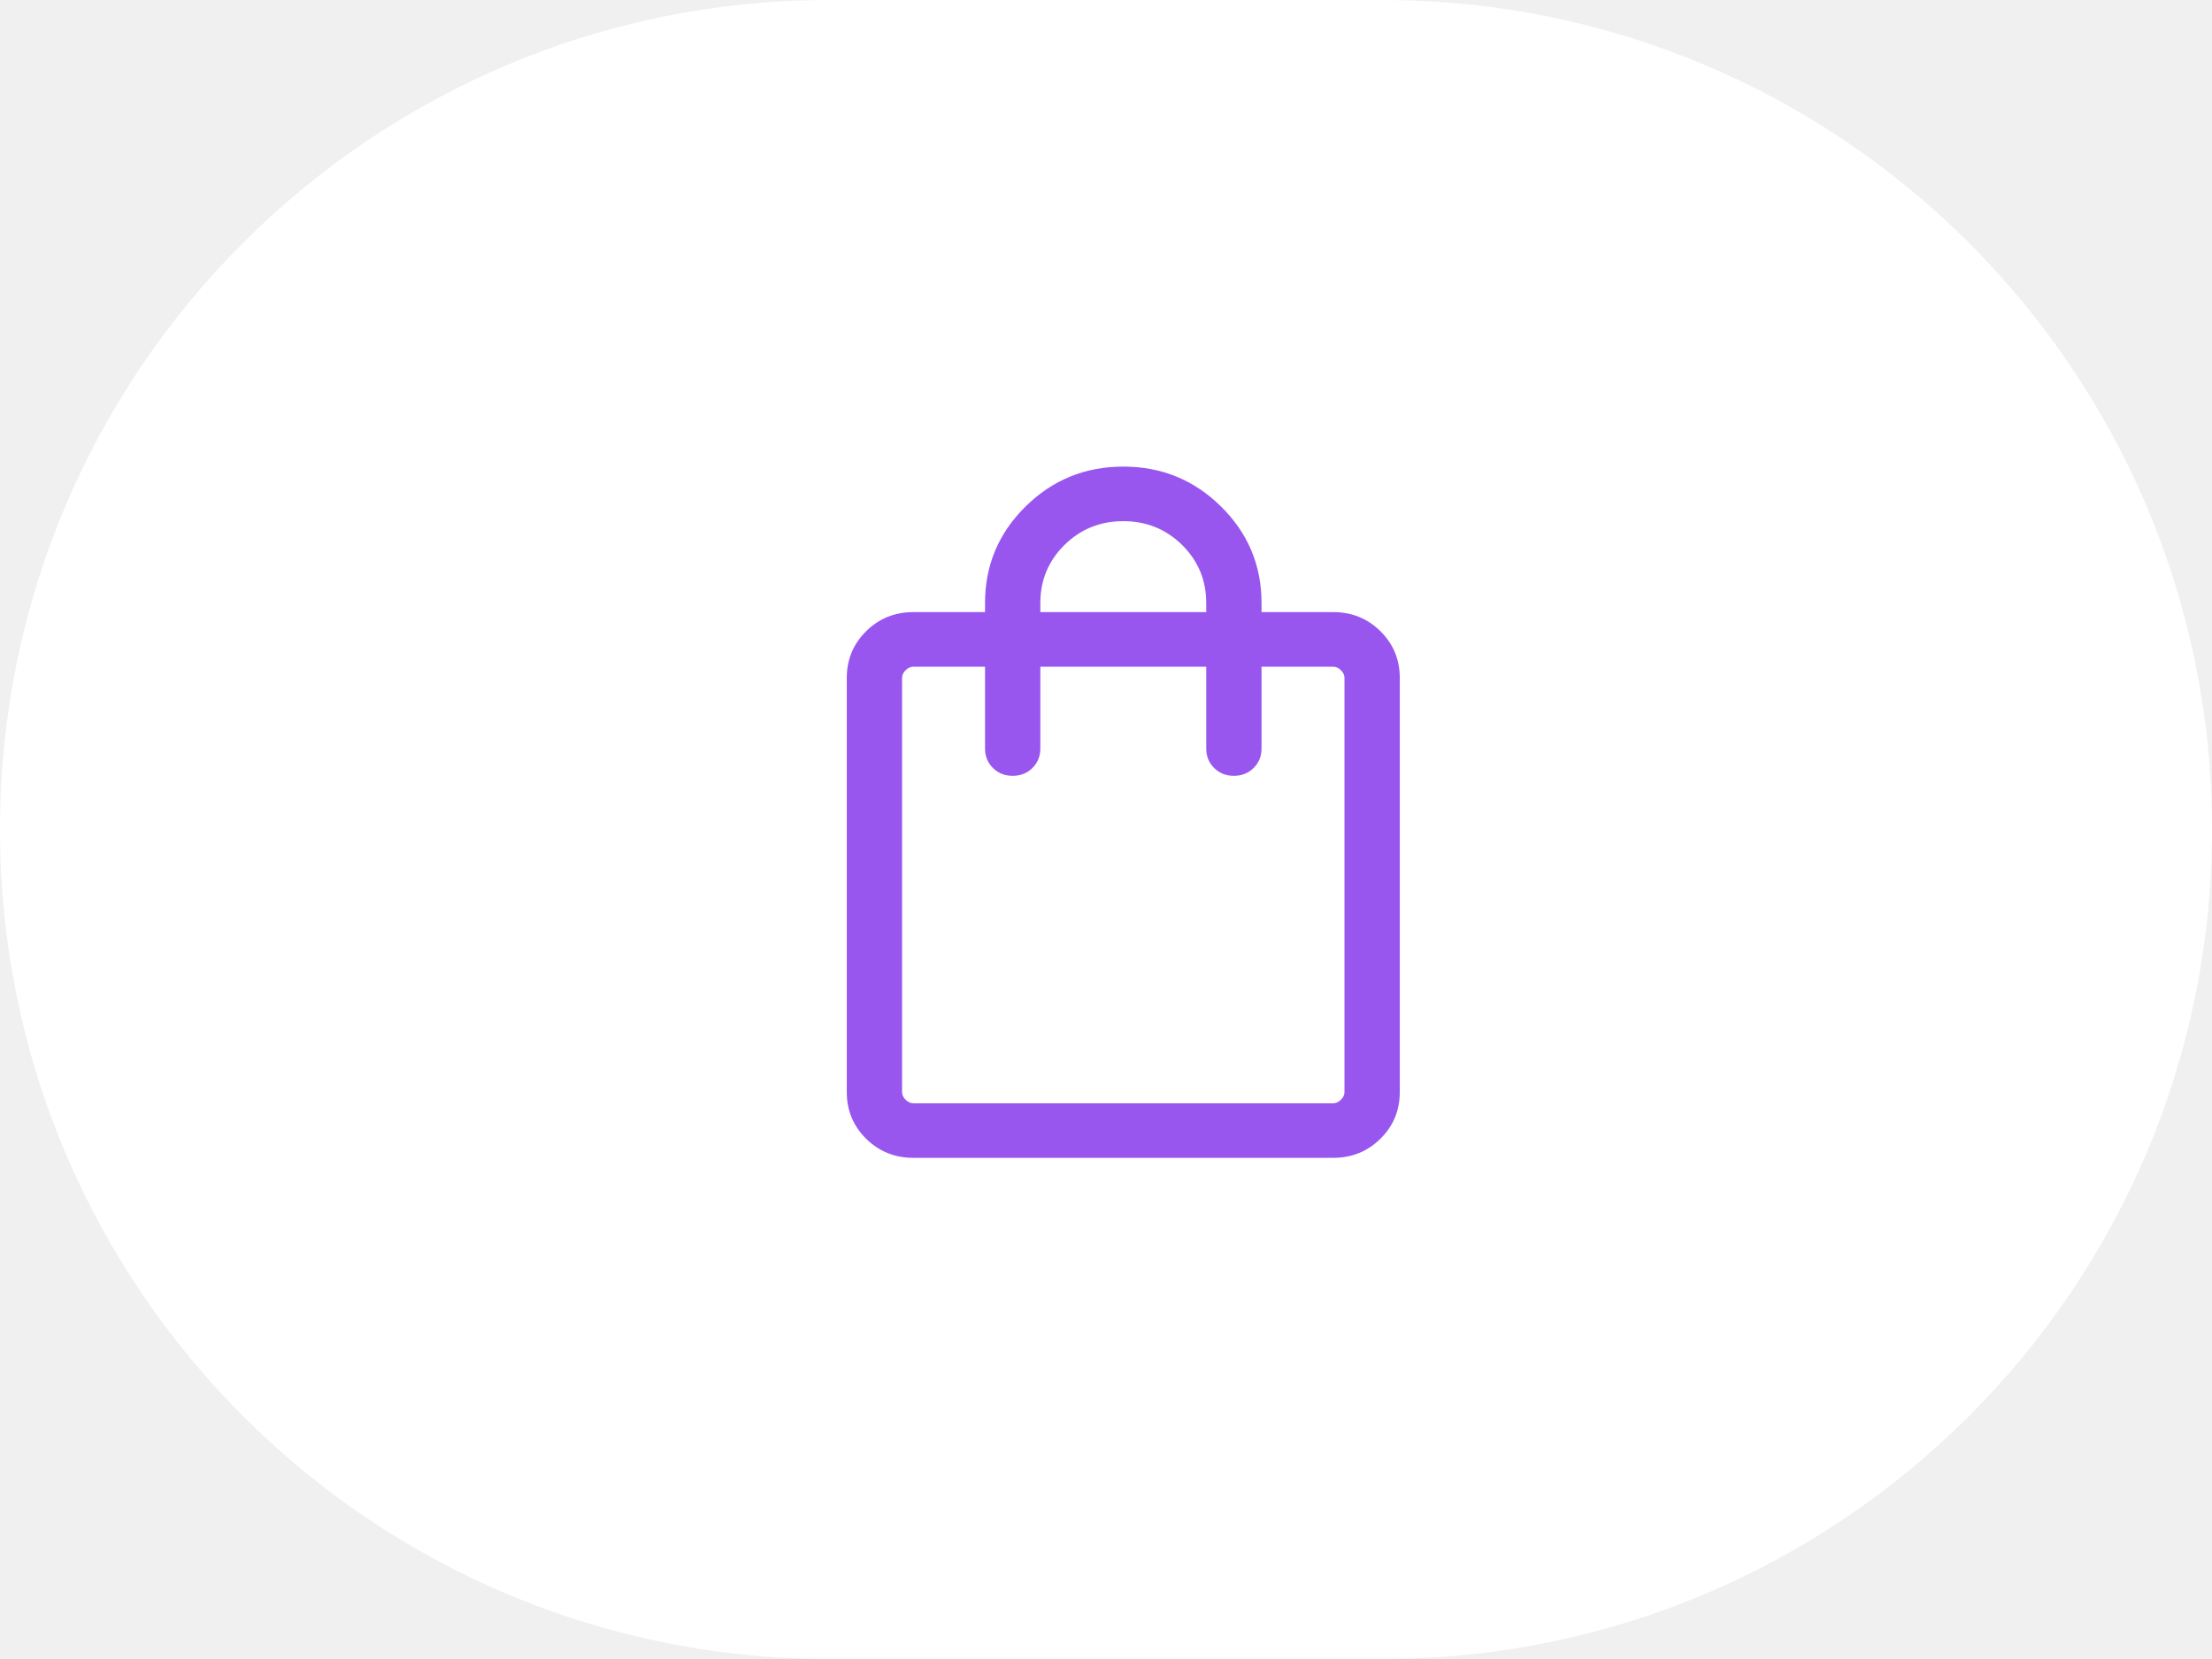
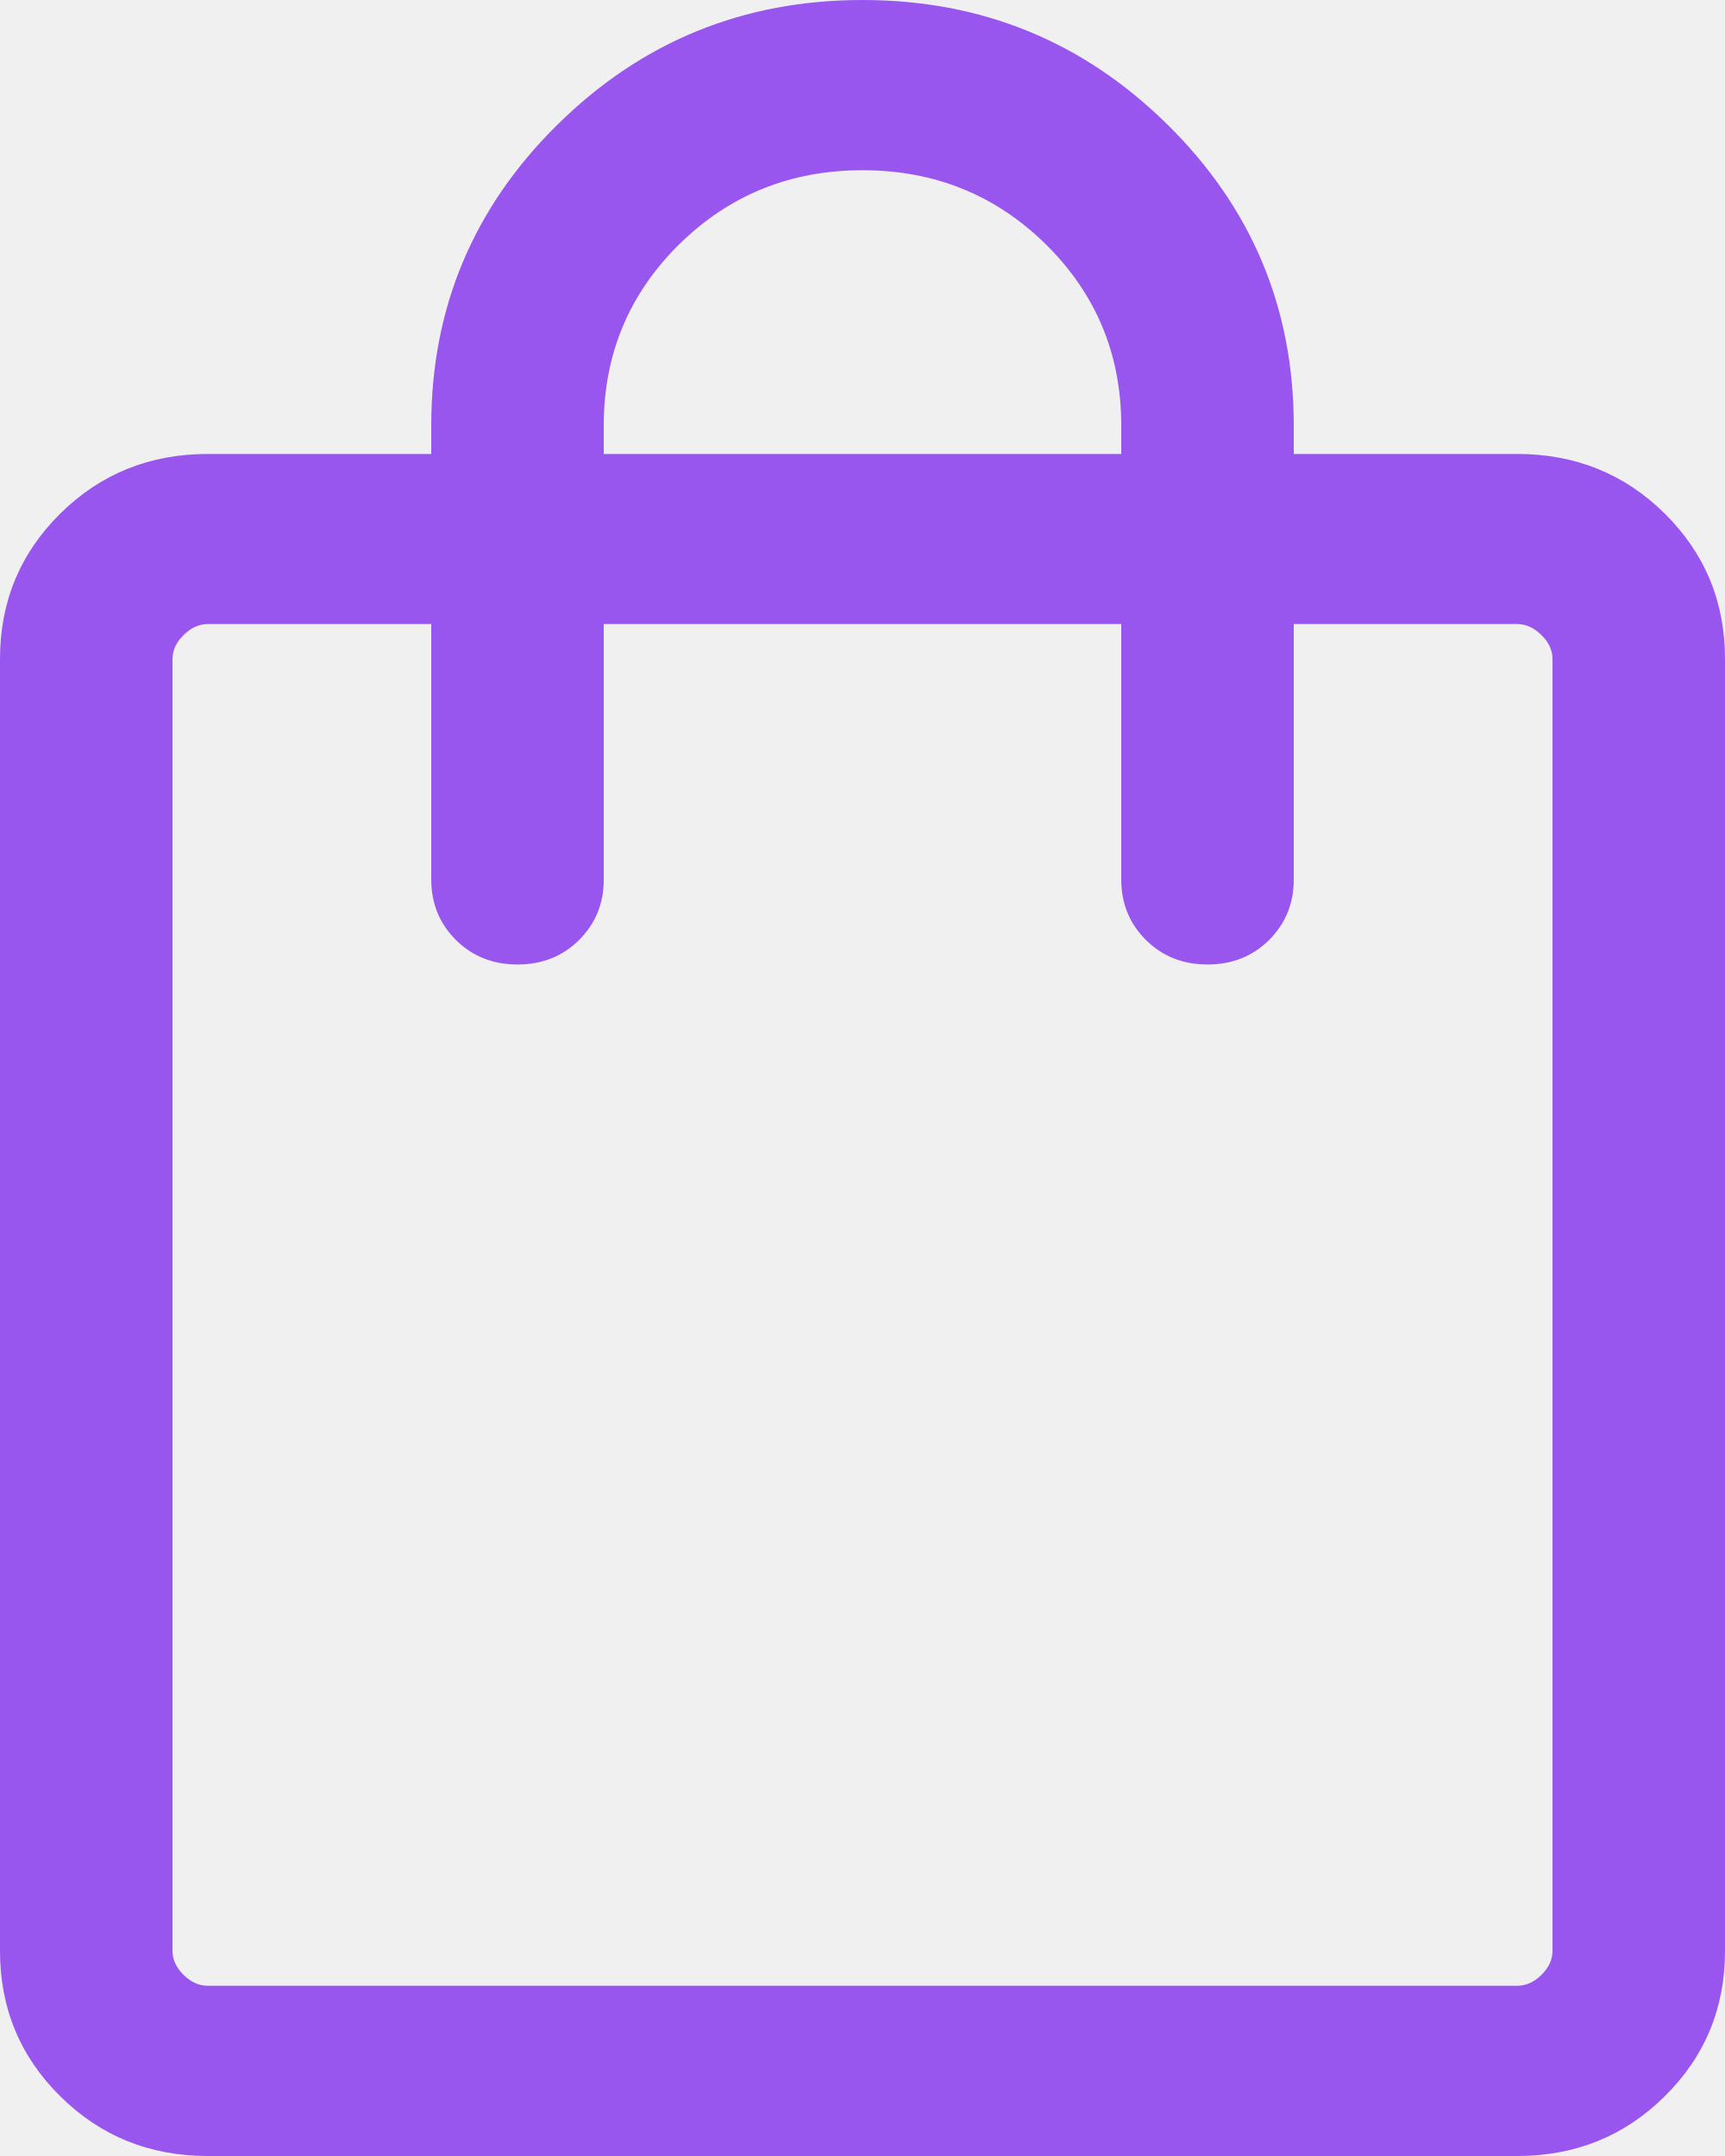
- <svg xmlns="http://www.w3.org/2000/svg" width="64" height="48" viewBox="0 0 64 48" fill="none">
-   <rect width="64" height="48" rx="24" fill="white" />
-   <path d="M26.428 33.5C25.889 33.5 25.433 33.316 25.06 32.947C24.687 32.579 24.5 32.129 24.5 31.597V19.613C24.5 19.082 24.687 18.632 25.06 18.263C25.433 17.895 25.889 17.71 26.428 17.71H28.5V17.447C28.5 16.357 28.89 15.427 29.671 14.656C30.452 13.885 31.395 13.5 32.5 13.5C33.605 13.5 34.548 13.885 35.329 14.656C36.11 15.427 36.5 16.357 36.5 17.447V17.71H38.572C39.111 17.71 39.567 17.895 39.94 18.263C40.313 18.632 40.5 19.082 40.5 19.613V31.597C40.5 32.129 40.313 32.579 39.94 32.947C39.567 33.316 39.111 33.5 38.572 33.5H26.428ZM26.428 31.921H38.572C38.654 31.921 38.729 31.887 38.797 31.82C38.866 31.752 38.9 31.678 38.9 31.597V19.613C38.9 19.532 38.866 19.458 38.797 19.391C38.729 19.323 38.654 19.29 38.572 19.29H36.5V21.658C36.5 21.882 36.423 22.07 36.27 22.221C36.117 22.372 35.927 22.447 35.7 22.447C35.473 22.447 35.283 22.372 35.13 22.221C34.977 22.07 34.9 21.882 34.9 21.658V19.29H30.1V21.658C30.1 21.882 30.023 22.07 29.87 22.221C29.717 22.372 29.527 22.447 29.3 22.447C29.073 22.447 28.883 22.372 28.73 22.221C28.577 22.07 28.5 21.882 28.5 21.658V19.29H26.428C26.346 19.29 26.271 19.323 26.203 19.391C26.134 19.458 26.1 19.532 26.1 19.613V31.597C26.1 31.678 26.134 31.752 26.203 31.82C26.271 31.887 26.346 31.921 26.428 31.921ZM30.1 17.71H34.9V17.447C34.9 16.788 34.667 16.228 34.202 15.768C33.736 15.309 33.169 15.079 32.5 15.079C31.831 15.079 31.264 15.309 30.798 15.768C30.333 16.228 30.1 16.788 30.1 17.447V17.71Z" fill="#9856EF" />
+ <svg xmlns="http://www.w3.org/2000/svg" width="16" height="20" viewBox="0 0 16 20" fill="none">
+   <path d="M1.928 20C1.389 20 0.933 19.816 0.56 19.447C0.187 19.079 0 18.629 0 18.097V6.113C0 5.582 0.187 5.132 0.56 4.763C0.933 4.395 1.389 4.211 1.928 4.211H4V3.947C4 2.857 4.39 1.926 5.171 1.156C5.952 0.385 6.895 0 8 0C9.105 0 10.048 0.385 10.829 1.156C11.61 1.926 12 2.857 12 3.947V4.211H14.072C14.611 4.211 15.067 4.395 15.44 4.763C15.813 5.132 16 5.582 16 6.113V18.097C16 18.629 15.813 19.079 15.44 19.447C15.067 19.816 14.611 20 14.072 20H1.928ZM1.928 18.421H14.072C14.154 18.421 14.229 18.387 14.297 18.32C14.366 18.252 14.4 18.178 14.4 18.097V6.113C14.4 6.032 14.366 5.958 14.297 5.891C14.229 5.823 14.154 5.789 14.072 5.789H12V8.158C12 8.382 11.923 8.569 11.77 8.721C11.617 8.872 11.427 8.947 11.2 8.947C10.973 8.947 10.783 8.872 10.63 8.721C10.477 8.569 10.4 8.382 10.4 8.158V5.789H5.6V8.158C5.6 8.382 5.523 8.569 5.37 8.721C5.217 8.872 5.027 8.947 4.8 8.947C4.573 8.947 4.383 8.872 4.23 8.721C4.077 8.569 4 8.382 4 8.158V5.789H1.928C1.846 5.789 1.771 5.823 1.703 5.891C1.634 5.958 1.6 6.032 1.6 6.113V18.097C1.6 18.178 1.634 18.252 1.703 18.32C1.771 18.387 1.846 18.421 1.928 18.421ZM5.6 4.211H10.4V3.947C10.4 3.288 10.167 2.728 9.702 2.268C9.236 1.809 8.669 1.579 8 1.579C7.331 1.579 6.764 1.809 6.298 2.268C5.833 2.728 5.6 3.288 5.6 3.947V4.211Z" fill="#9856EF" />
</svg>
